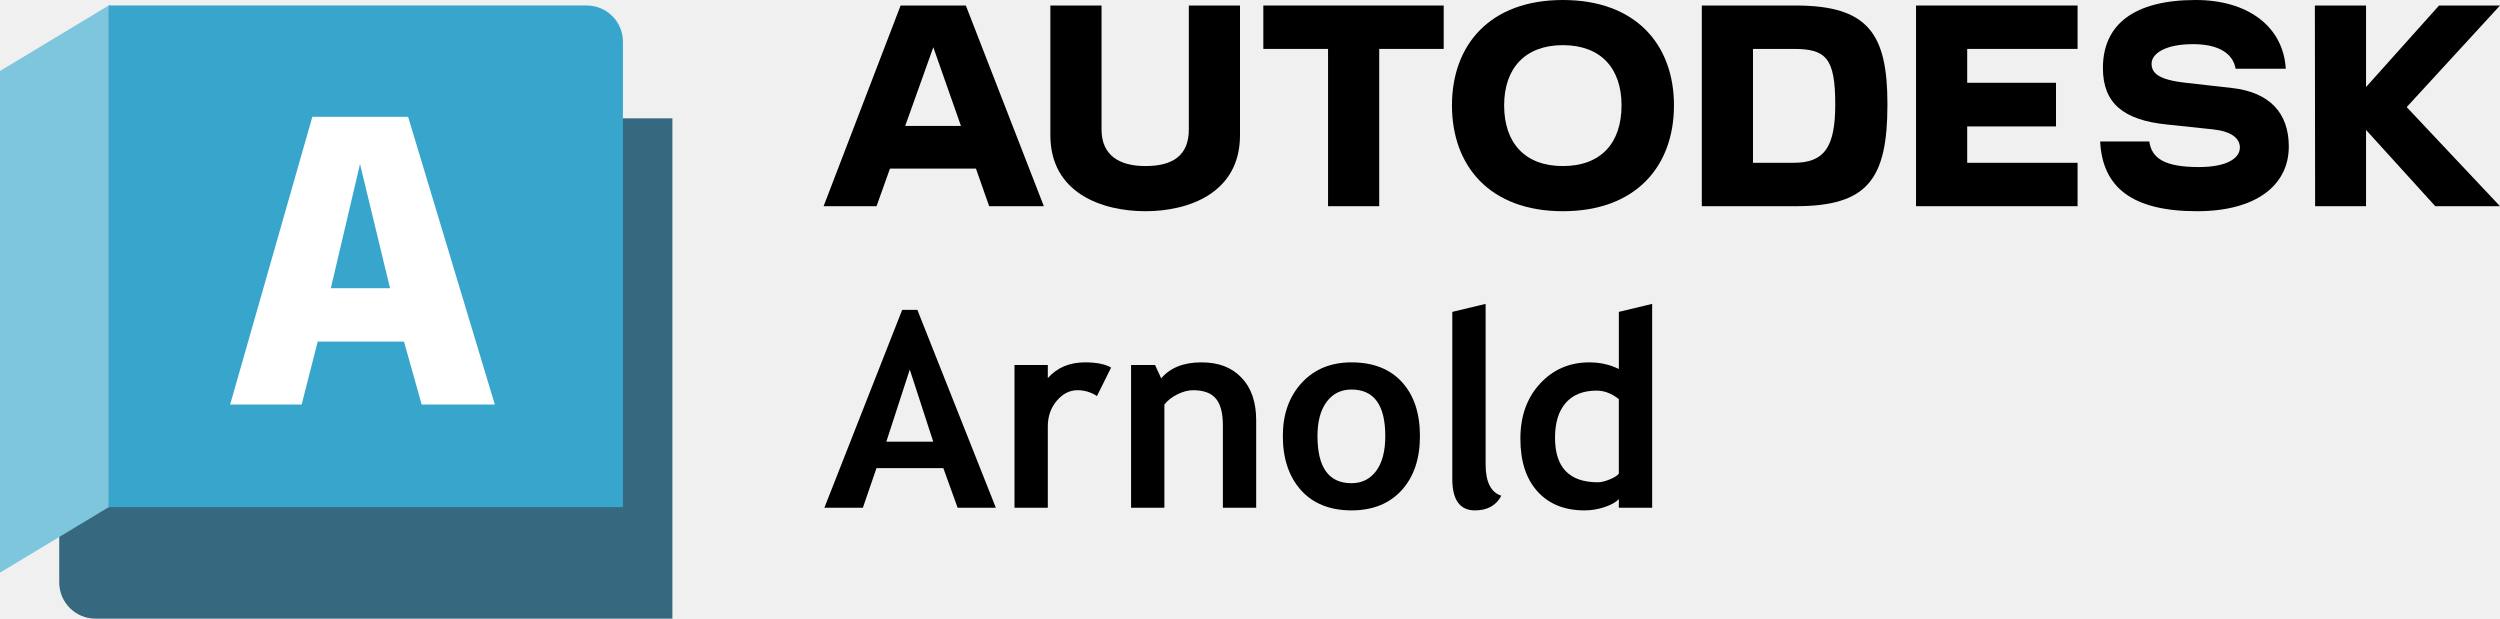
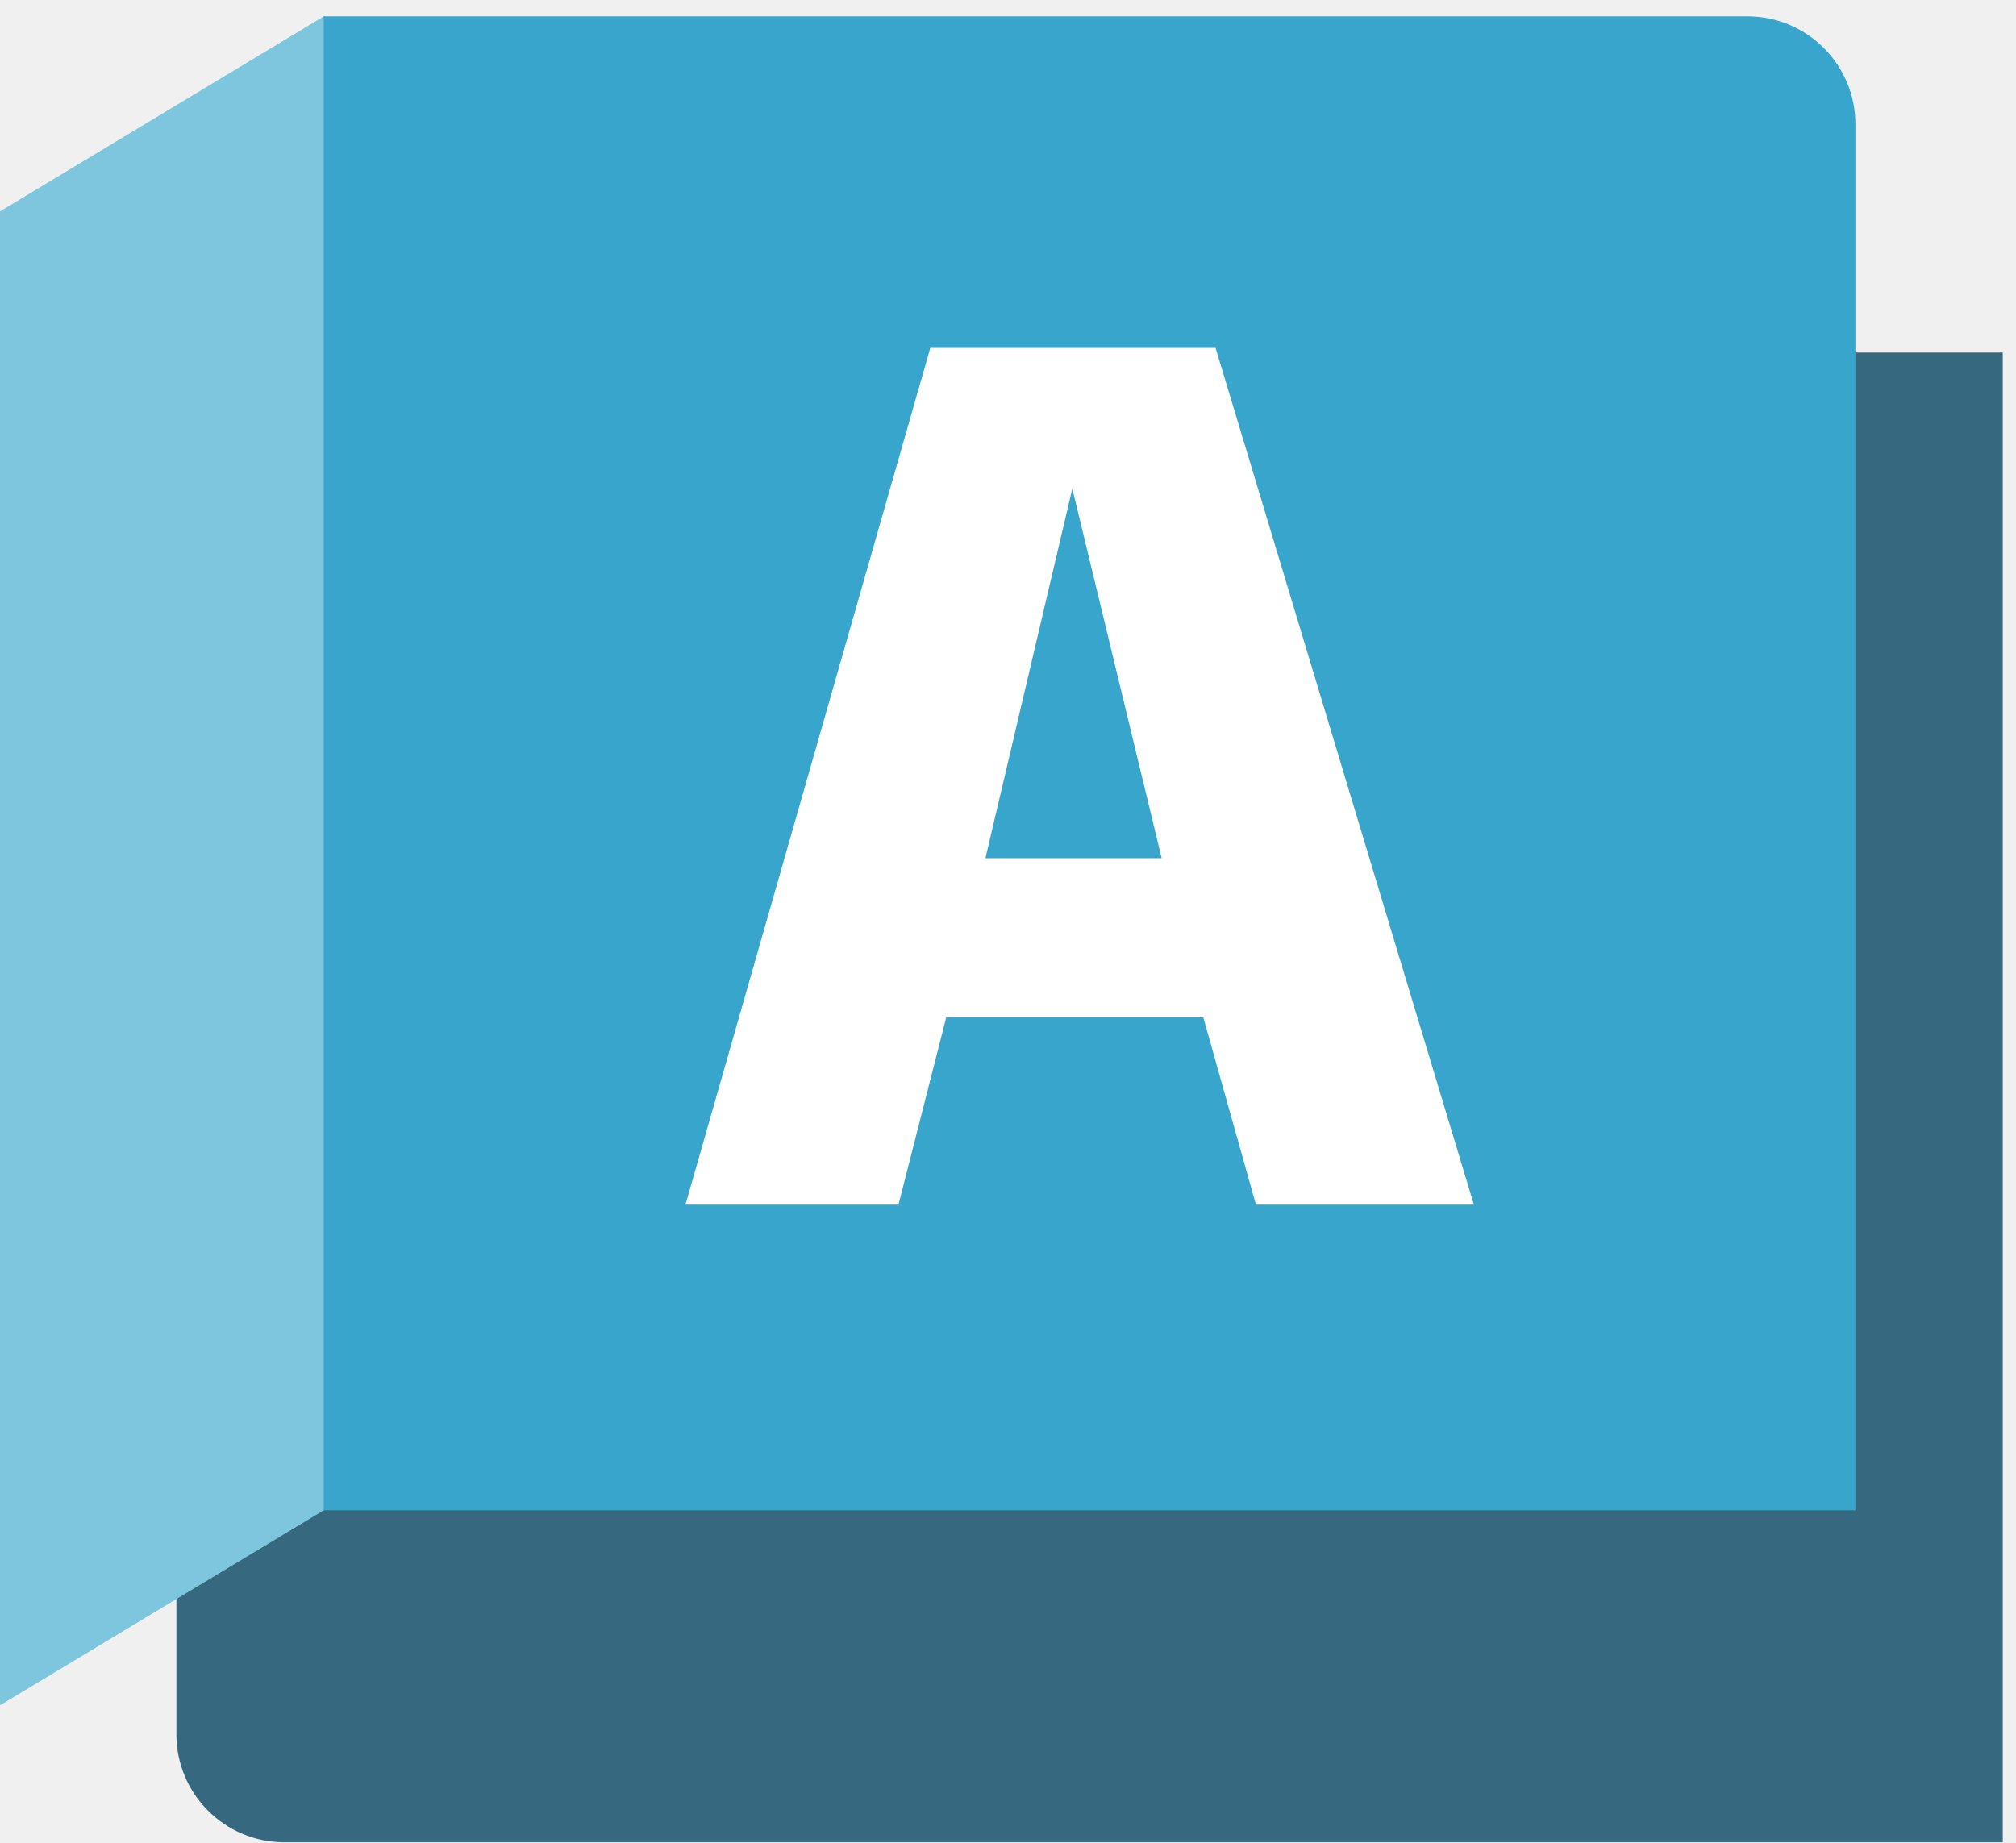
- <svg xmlns="http://www.w3.org/2000/svg" width="443.032mm" height="109.631mm" viewBox="0 0 1255.838 310.766" version="1.1" id="svg28">
+ <svg xmlns="http://www.w3.org/2000/svg" width="128" height="117" viewBox="0 0 340 310.766" version="1.1" id="svg28">
  <defs id="defs3">
    <style id="style1">.h{fill:none;}.i{fill:#fff;}.j{fill:#7dc6dd;}.k{fill:#36697f;}.l{fill:#37a5cc;}.m{clip-path:url(#f);}.n{clip-path:url(#e);}.o{clip-path:url(#g);}</style>
  </defs>
  <g id="g29" transform="scale(4)">
    <g id="a">
      <g id="g8">
        <g id="g1" transform="translate(176.3147)" />
      </g>
    </g>
    <g id="b">
      <g id="c">
        <path id="polygon8" d="m 297.137,16.318 8.694,9.577 h 8.128 L 302.241,13.451 313.959,0.693 h -7.655 l -9.167,10.238 V 0.693 h -6.426 l 0.031,25.202 h 6.395 z" />
        <path d="m 280.347,11.057 -5.859,-0.662 c -3.434,-0.378 -4.284,-1.229 -4.284,-2.394 0,-1.292 1.764,-2.457 5.198,-2.457 3.308,0 5.04,1.229 5.355,3.087 h 6.3 C 286.742,3.308 282.268,0 275.748,0 c -7.75,0 -11.656,3.087 -11.656,8.537 0,4.442 2.583,6.521 7.939,7.088 l 5.954,0.63 c 2.268,0.252 3.308,1.134 3.308,2.268 0,1.292 -1.512,2.457 -5.166,2.457 -4.221,0 -5.922,-1.071 -6.206,-3.213 h -6.174 c 0.283,5.796 4.064,8.758 12.16,8.758 7.403,0 11.53,-3.245 11.53,-8.128 0,-4.253 -2.457,-6.804 -7.088,-7.34 z" id="path9" />
        <path id="polygon9" d="M 247.049,10.396 V 6.143 h 13.861 V 0.693 h -20.287 v 25.202 h 20.287 V 20.445 H 247.049 V 15.877 h 11.152 v -5.481 z" />
        <path d="m 225.502,0.693 h -11.782 v 25.202 h 11.782 c 9.041,0 11.53,-3.371 11.53,-12.79 0,-8.852 -2.394,-12.412 -11.53,-12.412 z m -0.252,19.752 h -5.103 V 6.143 h 5.103 c 4.032,0 5.229,1.103 5.229,6.962 0,5.356 -1.355,7.34 -5.229,7.34 z" id="path10" />
        <path d="m 196.268,0 c -9.167,0 -13.924,5.639 -13.924,13.231 0,7.623 4.757,13.294 13.924,13.294 9.199,0 13.956,-5.67 13.956,-13.294 C 210.223,5.639 205.466,0 196.268,0 Z m 0,20.854 c -4.757,0 -7.372,-2.898 -7.372,-7.623 0,-4.631 2.615,-7.561 7.372,-7.561 4.788,0 7.372,2.93 7.372,7.561 0,4.725 -2.583,7.623 -7.372,7.623 z" id="path11" />
        <path id="polygon11" d="m 158.654,0.693 v 5.45 h 8.128 v 19.752 h 6.426 V 6.143 h 8.096 V 0.693 Z" />
        <path d="m 149.298,16.255 c 0,3.276 -2.016,4.599 -5.45,4.599 -3.339,0 -5.513,-1.386 -5.513,-4.599 V 0.693 h -6.426 v 16.287 c 0,7.277 6.489,9.545 11.939,9.545 5.418,0 11.876,-2.268 11.876,-9.545 V 0.693 h -6.426 v 15.562 z" id="path12" />
        <path d="m 113.102,0.693 -9.671,25.202 h 6.647 l 1.688,-4.725 h 10.796 l 1.661,4.725 h 6.867 L 121.293,0.693 h -8.191 z m 0.577,15.121 3.529,-9.879 3.471,9.879 z" id="path13" />
      </g>
    </g>
    <g id="d">
      <g clip-path="#e" id="g28">
        <g id="g13" />
        <g id="g14" />
        <g id="g15" />
        <g id="g16" />
        <g id="g17" />
        <g id="g18" />
        <g id="g19" />
        <g id="g20" />
        <g id="g21" />
        <g clip-path="#f" id="g22">
          <path d="m 13.631,0.726 0.02,-0.034 64.129,14.172 h 6.662 V 77.691 H 11.988 c -2.513,0 -4.55,-2.037 -4.55,-4.55 v -6.156 z" fill="#36697f" id="path21" />
          <path d="M 78.229,63.691 H 13.631 V 0.726 l 0.02,-0.038 h 60.028 c 2.513,0 4.55,2.037 4.55,4.55 z" fill="#37a5cc" id="path22" />
          <path id="polygon22" style="fill:#7dc6dd" d="M 0,8.913 V 71.916 L 13.651,63.691 V 0.688 Z" />
        </g>
        <g clip-path="#g" id="g23" />
        <g id="g24" />
        <g id="g25" />
        <g id="g26" />
        <g id="g27" />
      </g>
    </g>
  </g>
  <path class="k" d="m 202.939,171.613 h -43.356 l -8.052,31.588 H 115.607 L 156.899,58.68 h 48.105 l 43.562,144.52 H 211.816 Z M 180.848,82.419 166.189,144.769 h 29.73 z" id="path4-2" style="fill:#ffffff;stroke-width:0.362" />
  <g id="g2" transform="matrix(0.51005,0,0,0.51005,289.4062,127.7809)">
    <path class="k" d="m 375.72,249.518 -14.04,-38.97 h -65.873 l -13.387,38.97 H 244.5 L 321.128,54.66 h 14.955 l 77.288,194.858 h -37.658 z m -47.108,-136.073 -23.093,70.988 h 46.185 z" id="path5-5" style="fill:#000000;fill-opacity:1;stroke-width:0.75" />
    <path class="k" d="m 512.97,139.553 c -5.865,-3.848 -12.293,-5.775 -19.29,-5.775 -7.612,0 -14.37,3.458 -20.273,10.365 -5.902,6.915 -8.857,15.353 -8.857,25.328 v 80.04 H 431.745 V 108.975 h 32.805 v 12.863 c 9.188,-10.32 21.39,-15.488 36.608,-15.488 11.197,0 19.77,1.702 25.718,5.115 l -13.912,28.08 z" id="path6-5" style="fill:#000000;fill-opacity:1;stroke-width:0.75" />
    <path class="k" d="m 636.975,249.518 v -81.225 c 0,-11.985 -2.295,-20.73 -6.893,-26.243 -4.59,-5.513 -12.098,-8.265 -22.5,-8.265 -4.815,0 -9.953,1.357 -15.42,4.065 -5.468,2.715 -9.735,6.082 -12.795,10.103 V 249.518 H 546.563 V 108.983 h 23.618 l 6.037,13.125 c 8.925,-10.5 22.087,-15.75 39.495,-15.75 17.407,0 29.895,5.01 39.562,15.023 9.668,10.02 14.498,23.992 14.498,41.925 v 86.213 h -32.805 z" id="path7-1" style="fill:#000000;fill-opacity:1;stroke-width:0.75" />
    <path class="k" d="m 696.023,178.92 c 0,-21.435 6.188,-38.88 18.57,-52.358 12.375,-13.47 28.718,-20.205 49.013,-20.205 21.345,0 37.92,6.473 49.733,19.418 11.812,12.945 17.715,30.66 17.715,53.145 0,22.485 -6.015,40.2 -18.045,53.408 -12.03,13.207 -28.5,19.815 -49.403,19.815 -20.902,0 -37.943,-6.668 -49.8,-20.01 -11.857,-13.342 -17.782,-31.073 -17.782,-53.213 z m 34.118,0 c 0,30.968 11.152,46.448 33.458,46.448 10.238,0 18.345,-4.02 24.345,-12.075 5.992,-8.047 8.985,-19.508 8.985,-34.38 0,-30.525 -11.108,-45.795 -33.33,-45.795 -10.238,0 -18.367,4.027 -24.405,12.075 -6.037,8.048 -9.053,19.29 -9.053,33.72 z" id="path8-7" style="fill:#000000;fill-opacity:1;stroke-width:0.75" />
    <path class="k" d="m 862.928,56.625 32.805,-7.875 V 206.738 c 0,17.317 5.16,27.645 15.48,30.968 -5.077,9.623 -13.733,14.438 -25.98,14.438 -14.873,0 -22.305,-10.32 -22.305,-30.968 z" id="path9-1" style="fill:#000000;fill-opacity:1;stroke-width:0.75" />
    <path class="k" d="m 1026.953,249.518 v -8.527 c -2.715,2.978 -7.305,5.58 -13.777,7.808 -6.473,2.228 -13.17,3.345 -20.078,3.345 -19.598,0 -35.018,-6.21 -46.253,-18.63 -11.242,-12.42 -16.86,-29.745 -16.86,-51.96 0,-22.215 6.45,-40.305 19.358,-54.255 12.9,-13.95 29.063,-20.933 48.488,-20.933 10.673,0 20.385,2.19 29.13,6.562 V 56.633 l 32.805,-7.875 V 249.518 h -32.805 z m 0,-106.943 c -6.997,-5.595 -14.303,-8.4 -21.915,-8.4 -13.125,0 -23.228,4.005 -30.315,12.008 -7.088,8.003 -10.627,19.485 -10.627,34.448 0,29.22 14.085,43.83 42.255,43.83 3.15,0 7.02,-0.938 11.61,-2.82 4.59,-1.883 7.59,-3.78 8.985,-5.707 v -73.35 z" id="path10-1" style="fill:#000000;fill-opacity:1;stroke-width:0.75" />
  </g>
</svg>
